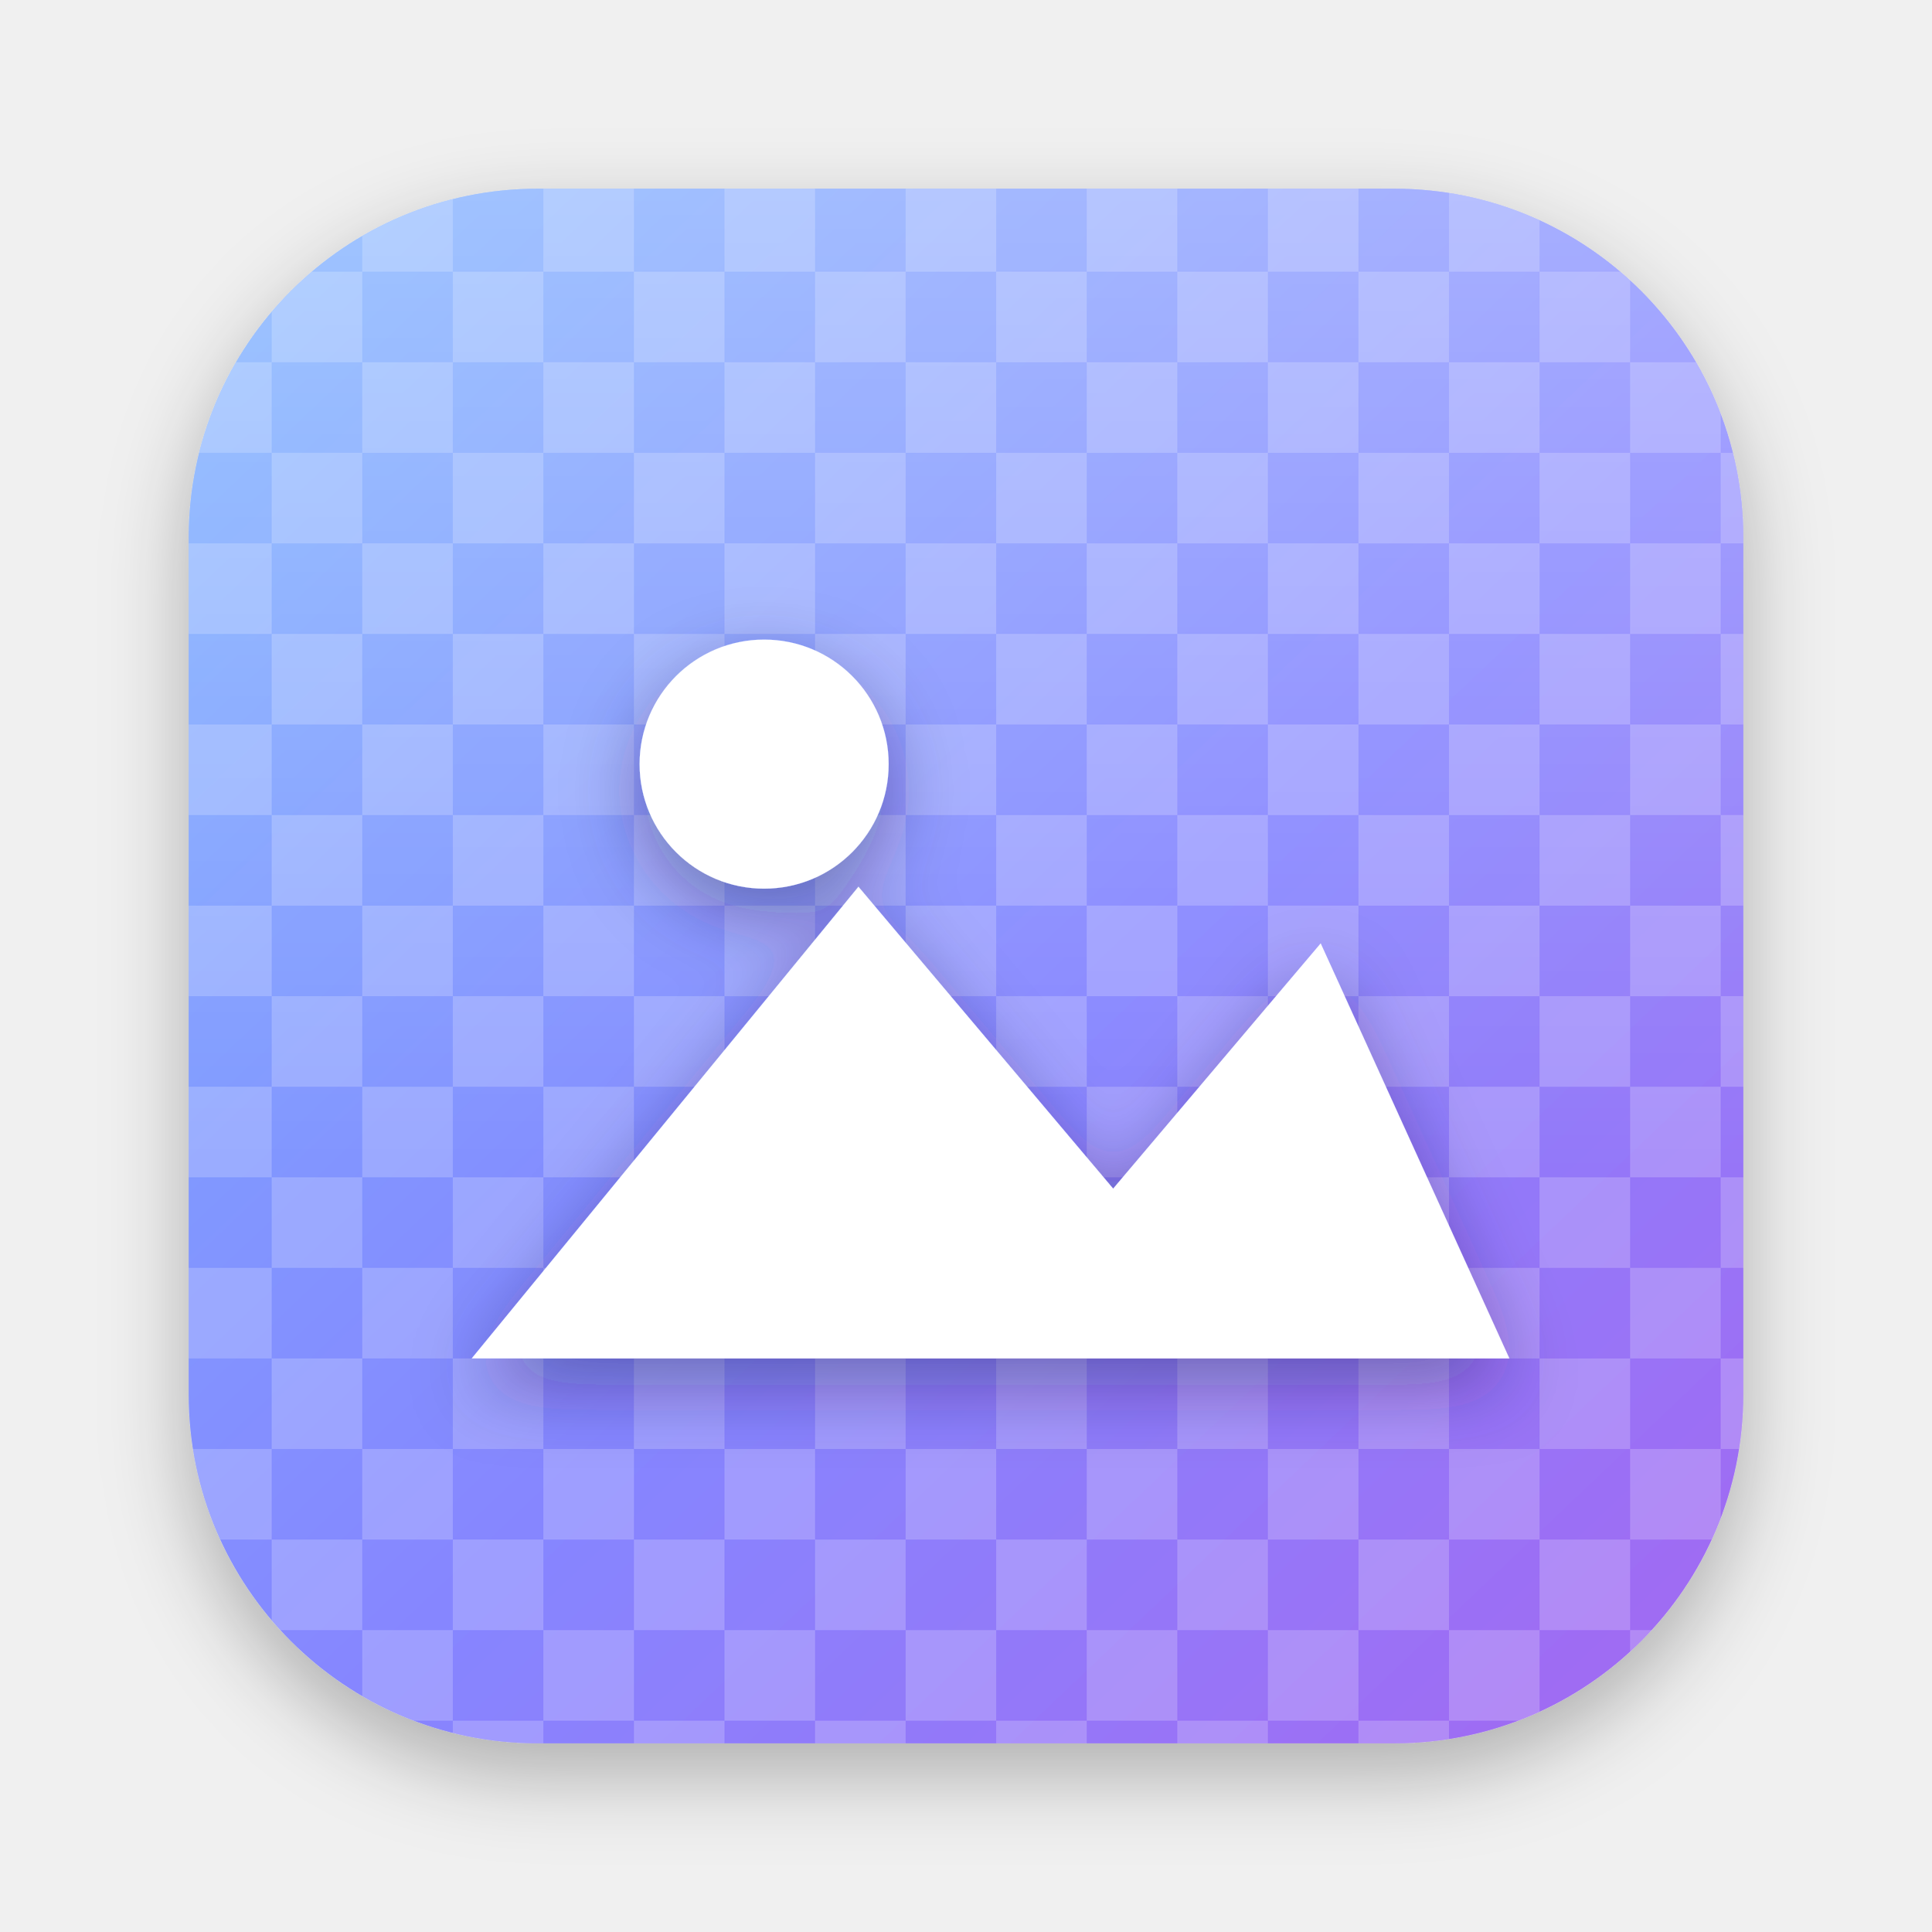
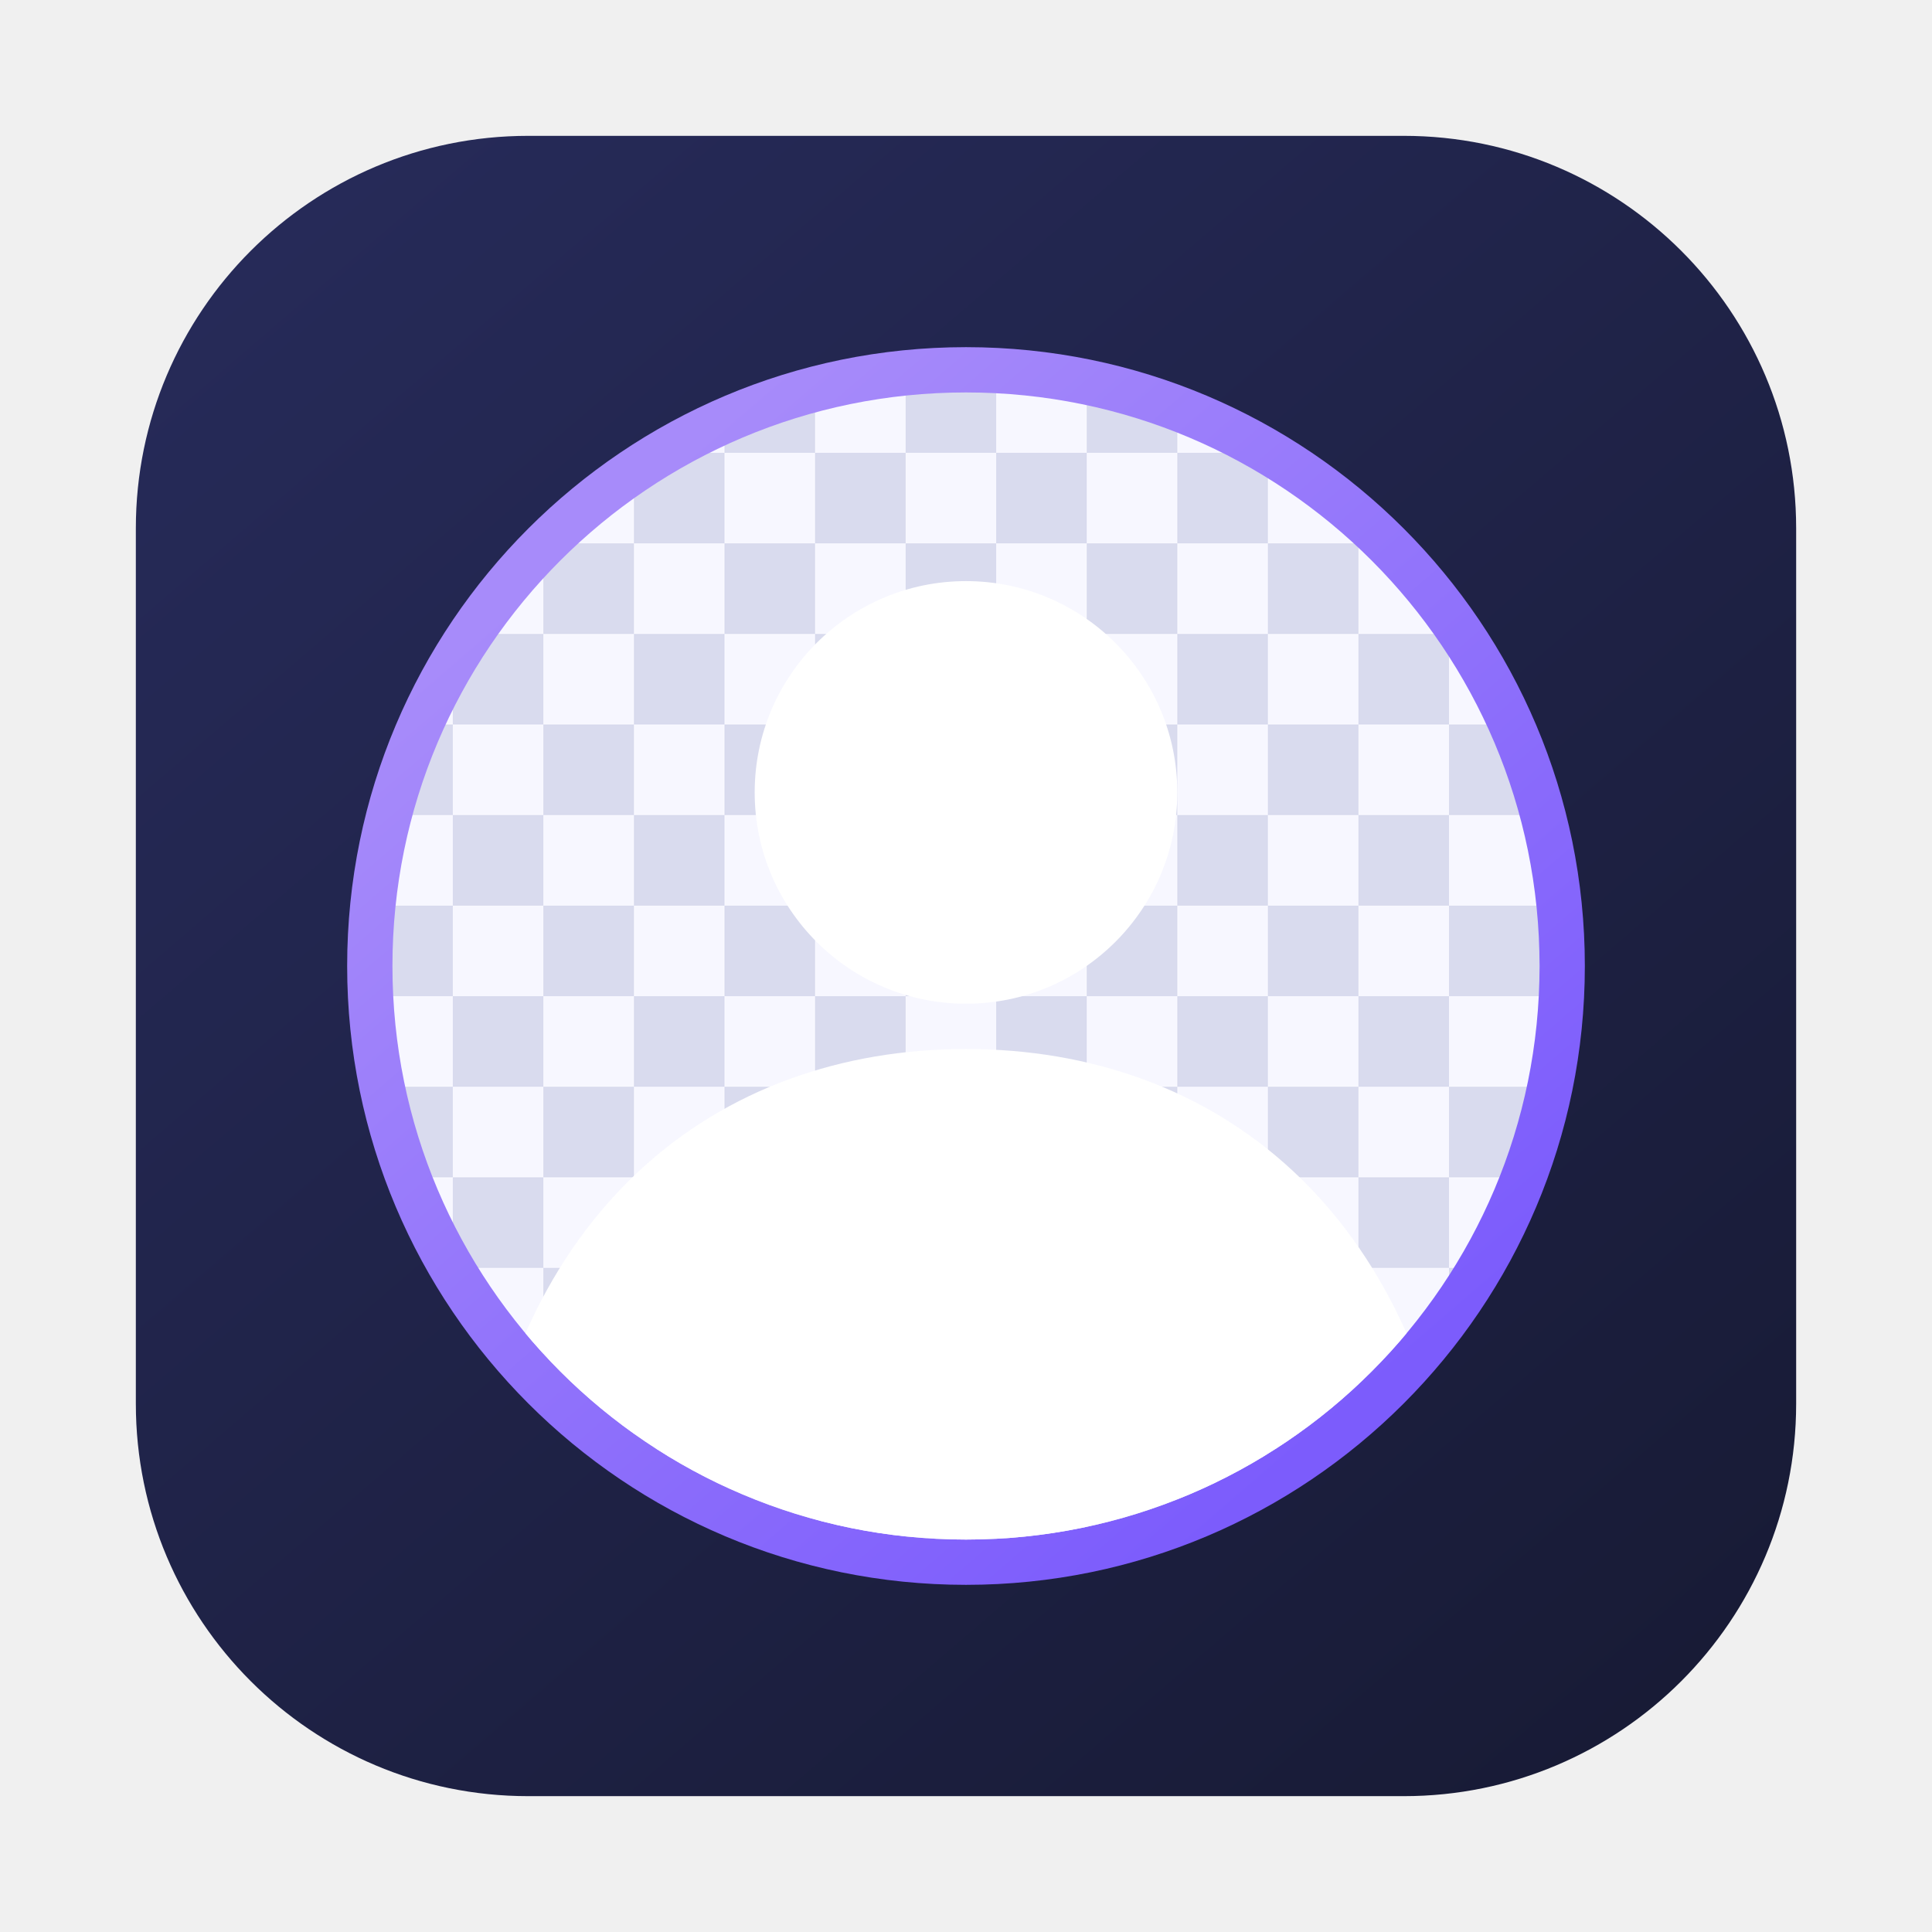
- <svg xmlns="http://www.w3.org/2000/svg" width="1024" height="1024" viewBox="0 0 1024 1024">
+ <svg xmlns="http://www.w3.org/2000/svg" width="1024" height="1024" viewBox="0 0 1024 1024" role="img" aria-labelledby="title desc">
  <defs>
-     <linearGradient id="tile" x1="140" y1="120" x2="900" y2="920" gradientUnits="userSpaceOnUse">
-       <stop offset="0" stop-color="#6EA8FF" />
-       <stop offset="0.55" stop-color="#7C7BFF" />
-       <stop offset="1" stop-color="#9B5CF0" />
+     <linearGradient id="background" x1="164" y1="110" x2="860" y2="920" gradientUnits="userSpaceOnUse">
+       <stop stop-color="#262A58" />
+       <stop offset="1" stop-color="#181B36" />
    </linearGradient>
-     <linearGradient id="gloss" x1="512" y1="100" x2="512" y2="620" gradientUnits="userSpaceOnUse">
-       <stop offset="0" stop-color="#fff" stop-opacity="0.28" />
-       <stop offset="1" stop-color="#fff" stop-opacity="0" />
+     <linearGradient id="accent" x1="332" y1="264" x2="736" y2="732" gradientUnits="userSpaceOnUse">
+       <stop stop-color="#A78BFA" />
+       <stop offset="1" stop-color="#7C5CFC" />
    </linearGradient>
-     <pattern id="ck" width="96" height="96" patternUnits="userSpaceOnUse">
-       <rect width="96" height="96" fill="#ffffff" fill-opacity="0.08" />
-       <rect width="48" height="48" fill="#ffffff" fill-opacity="0.20" />
-       <rect x="48" y="48" width="48" height="48" fill="#ffffff" fill-opacity="0.20" />
+     <pattern id="checker" width="96" height="96" patternUnits="userSpaceOnUse">
+       <rect width="96" height="96" fill="#F7F7FF" />
+       <path d="M0 0H48V48H0ZM48 48H96V96H48Z" fill="#D9DBEE" />
    </pattern>
-     <filter id="ts" x="-20%" y="-20%" width="140%" height="140%">
-       <feDropShadow dx="0" dy="16" stdDeviation="22" flood-color="#000" flood-opacity="0.28" />
-     </filter>
-     <filter id="ss" x="-40%" y="-40%" width="180%" height="180%">
-       <feDropShadow dx="0" dy="14" stdDeviation="20" flood-color="#241452" flood-opacity="0.40" />
-     </filter>
-     <clipPath id="clip">
-       <rect x="100" y="100" width="824" height="824" rx="185" />
+     <clipPath id="disc">
+       <circle cx="512" cy="512" r="304" />
    </clipPath>
  </defs>
-   <g filter="url(#ts)">
-     <rect x="100" y="100" width="824" height="824" rx="185" fill="url(#tile)" />
-   </g>
-   <g clip-path="url(#clip)">
-     <rect x="100" y="100" width="824" height="824" fill="url(#ck)" />
-     <rect x="100" y="100" width="824" height="824" fill="url(#gloss)" />
-   </g>
-   <g filter="url(#ss)">
-     <circle cx="405" cy="405" r="66" fill="#fff" />
-     <path d="M250 720 L455 470 L590 630 L700 500 L800 720 Z" fill="#fff" />
+   <rect x="72" y="72" width="880" height="880" rx="208" fill="url(#background)" />
+   <circle cx="512" cy="512" r="328" fill="url(#accent)" />
+   <circle cx="512" cy="512" r="304" fill="url(#checker)" />
+   <g clip-path="url(#disc)">
+     <circle cx="512" cy="420" r="112" fill="#FFF" />
+     <path d="M250 816C270 641 380 556 512 556C644 556 754 641 774 816H250Z" fill="#FFF" />
  </g>
</svg>
